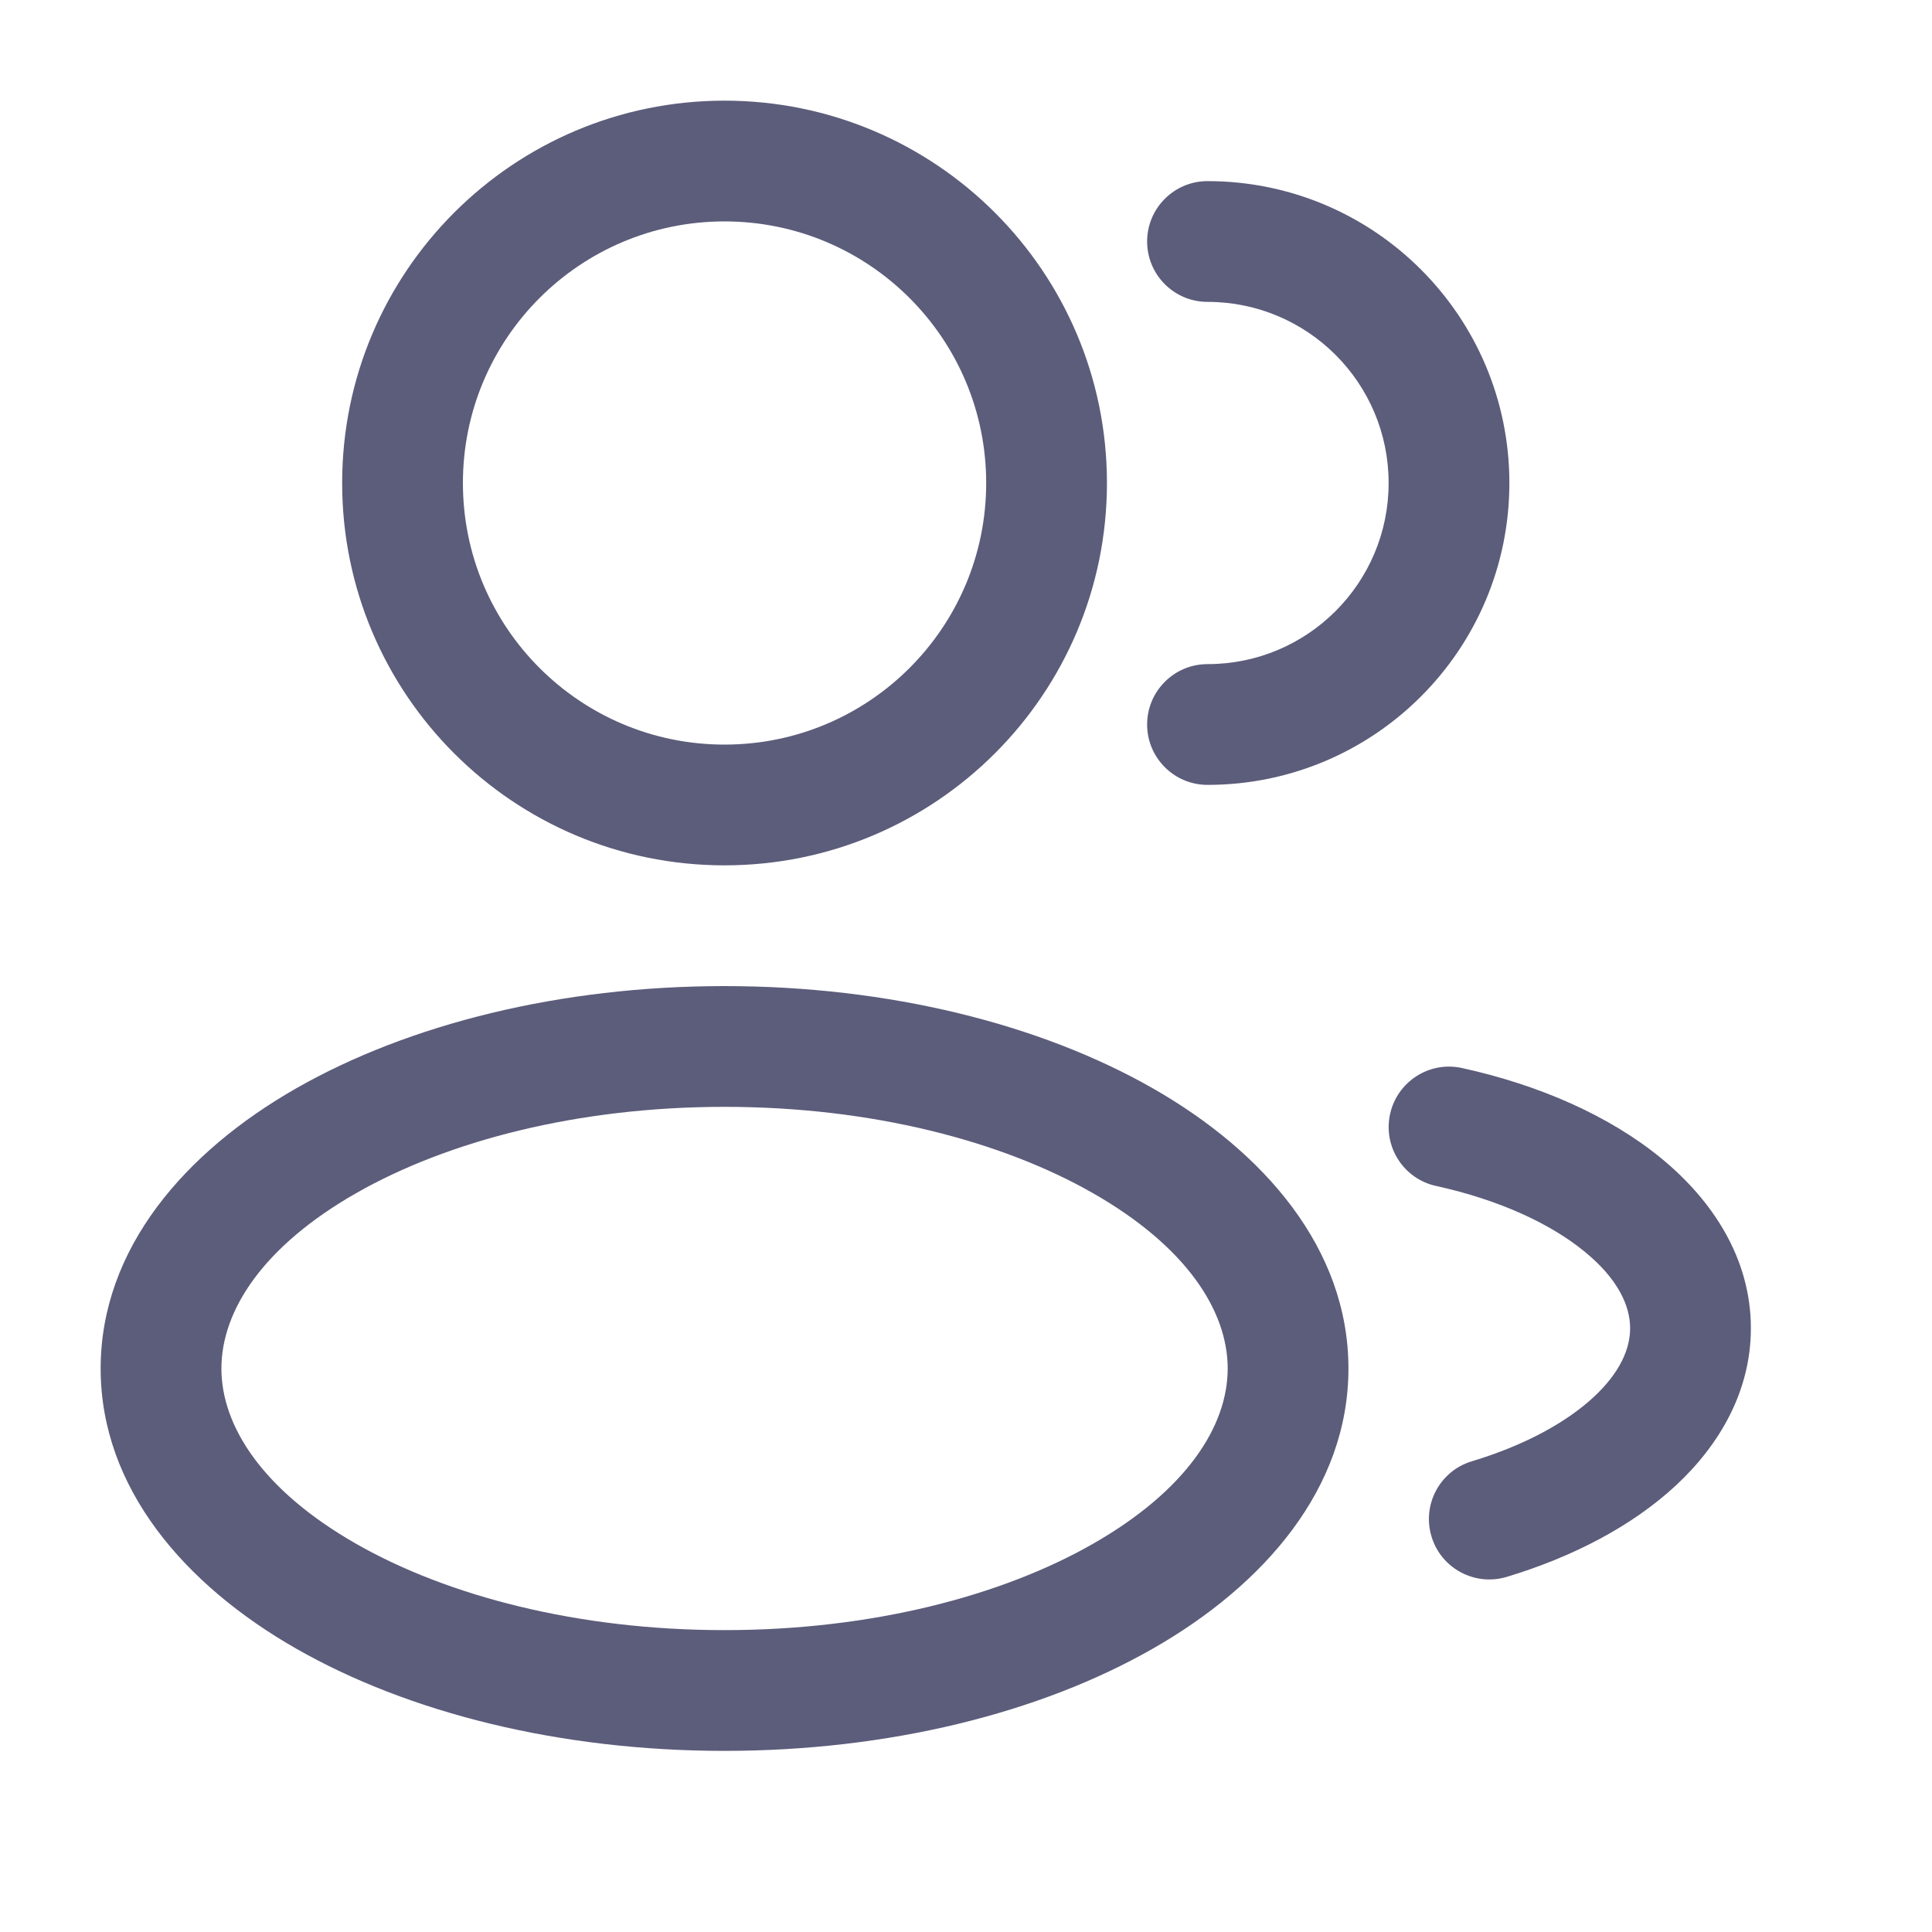
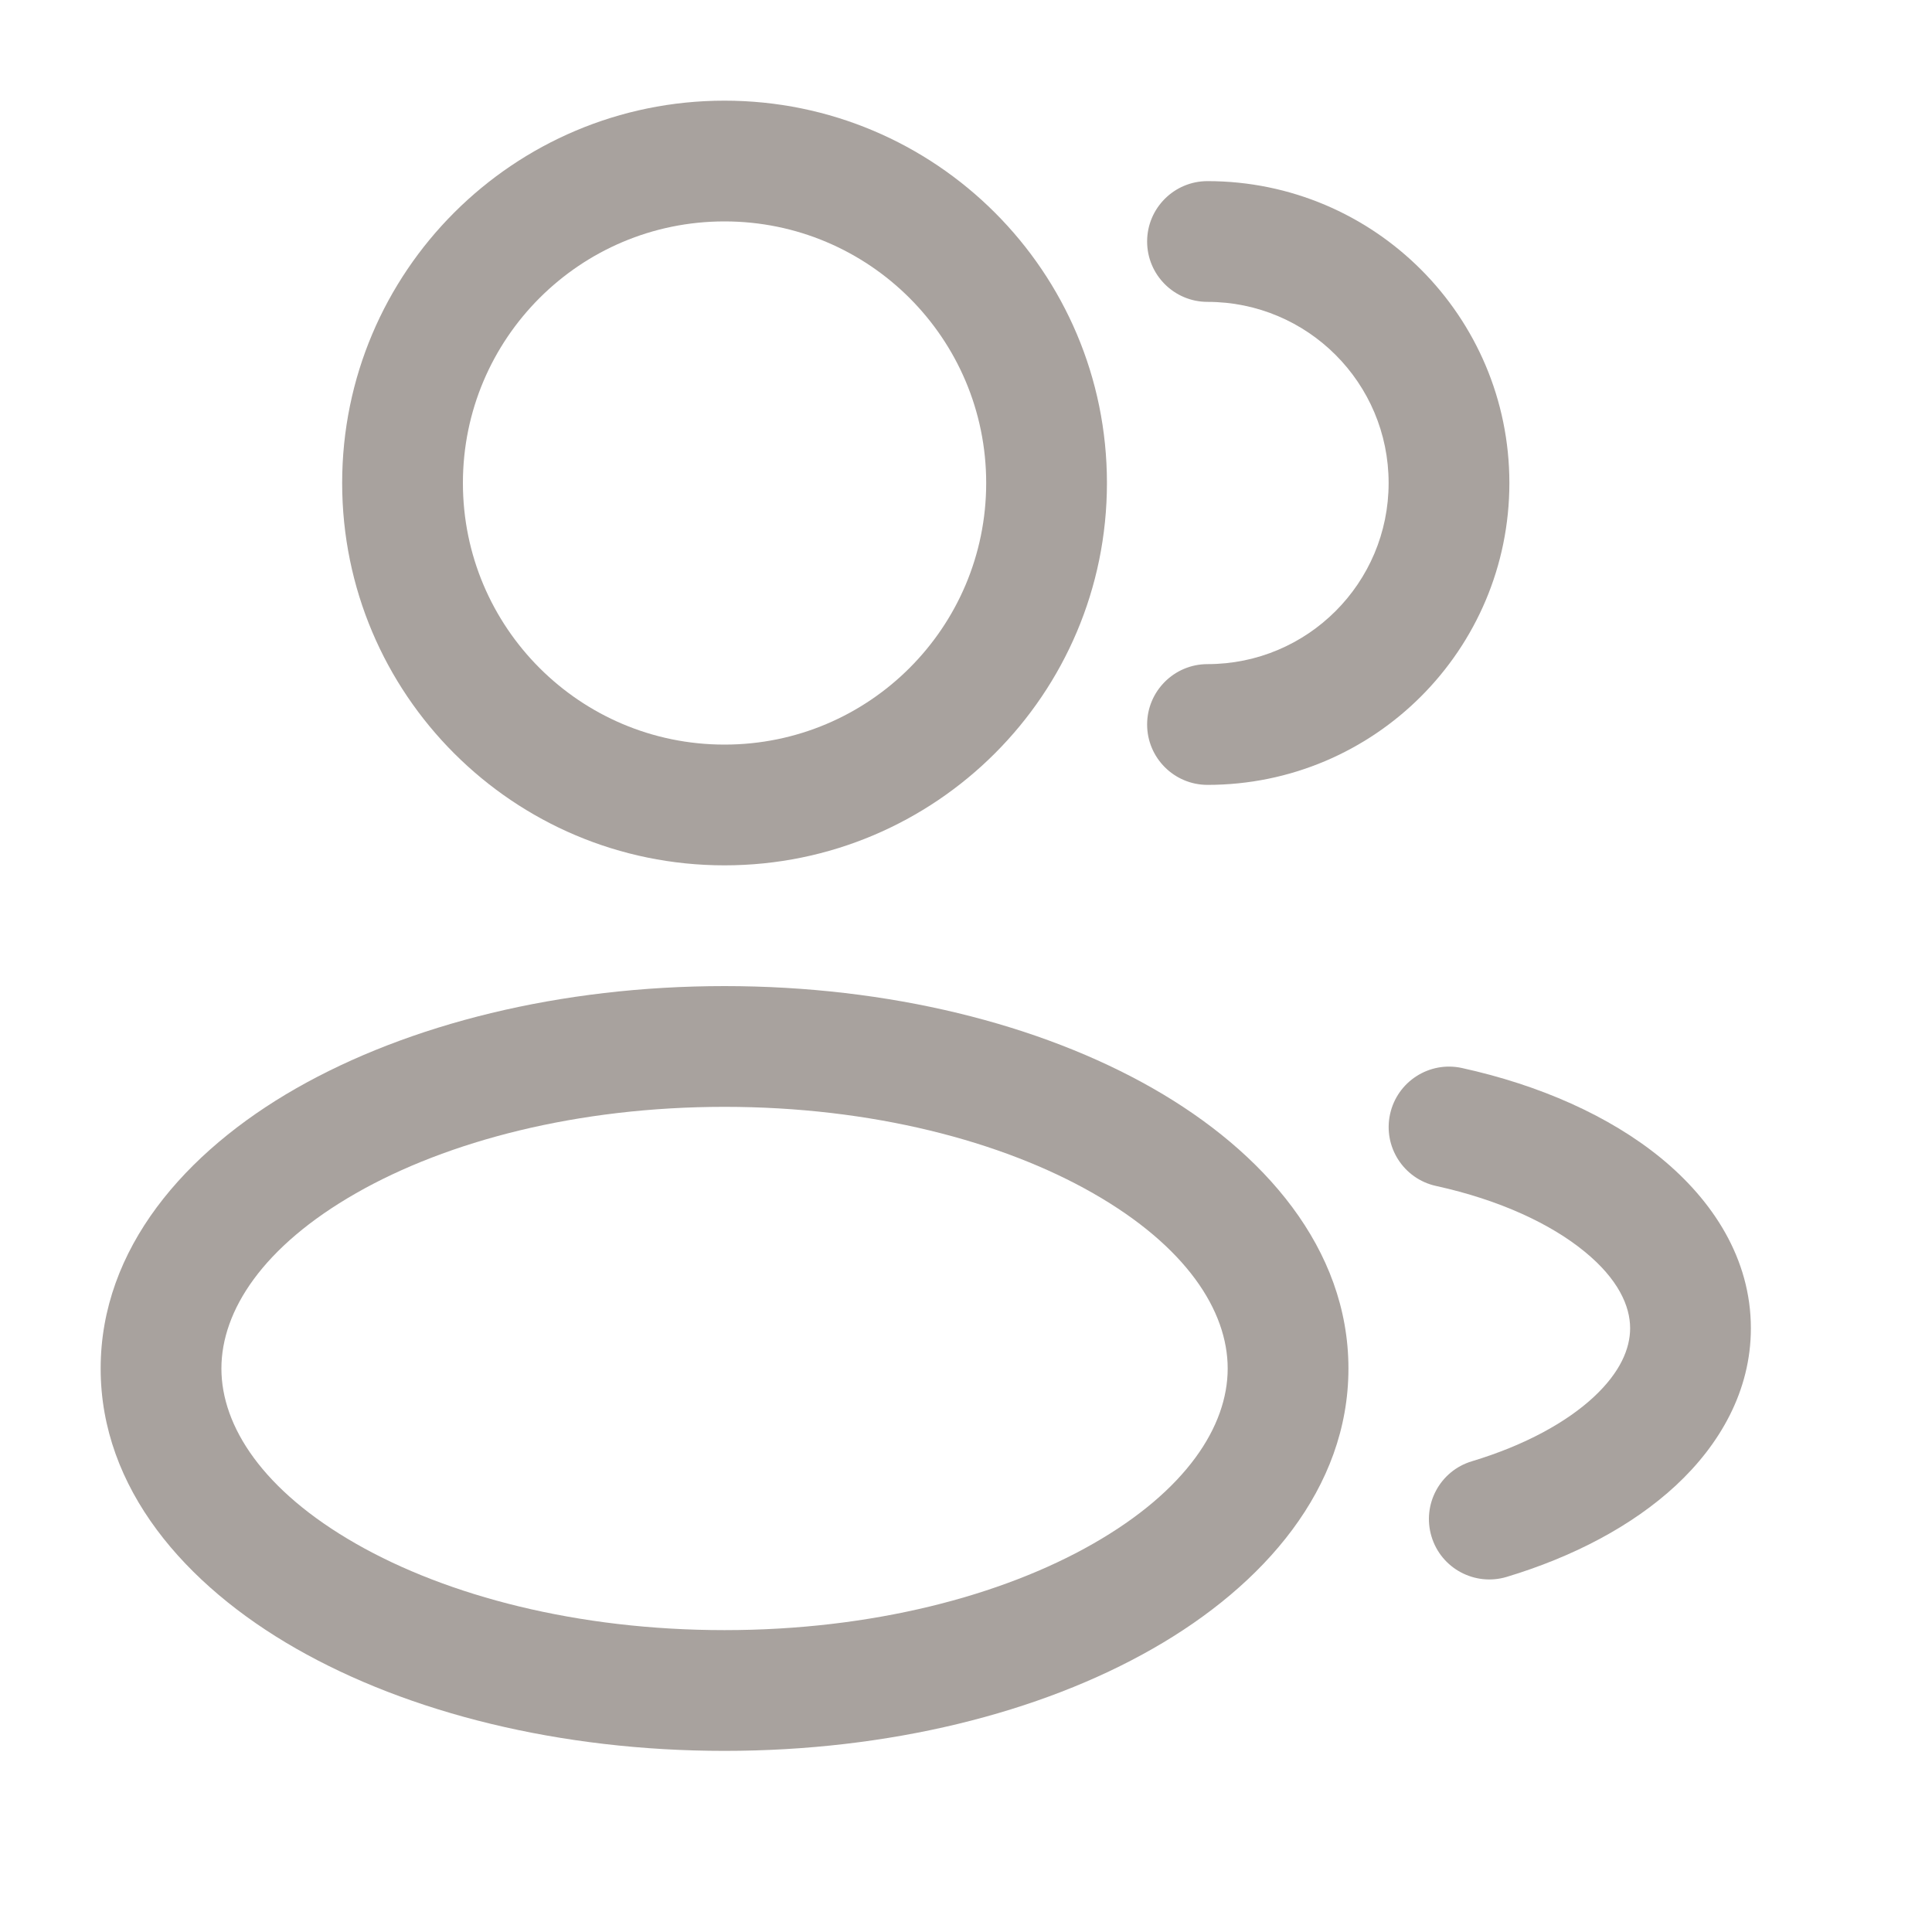
- <svg xmlns="http://www.w3.org/2000/svg" width="20" height="20" viewBox="0 0 20 20" fill="none">
-   <path fill-rule="evenodd" clip-rule="evenodd" d="M7.5 1.042C5.314 1.042 3.542 2.814 3.542 5C3.542 7.186 5.314 8.958 7.5 8.958C9.686 8.958 11.459 7.186 11.459 5C11.459 2.814 9.686 1.042 7.5 1.042ZM4.792 5C4.792 3.504 6.005 2.292 7.5 2.292C8.996 2.292 10.209 3.504 10.209 5C10.209 6.496 8.996 7.708 7.5 7.708C6.005 7.708 4.792 6.496 4.792 5Z" fill="#5C5C7B" />
-   <path d="M12.5 1.875C12.155 1.875 11.875 2.155 11.875 2.5C11.875 2.845 12.155 3.125 12.5 3.125C13.536 3.125 14.375 3.964 14.375 5C14.375 6.036 13.536 6.875 12.5 6.875C12.155 6.875 11.875 7.155 11.875 7.5C11.875 7.845 12.155 8.125 12.5 8.125C14.226 8.125 15.625 6.726 15.625 5C15.625 3.274 14.226 1.875 12.5 1.875Z" fill="#5C5C7B" />
-   <path fill-rule="evenodd" clip-rule="evenodd" d="M3.065 11.267C4.232 10.601 5.801 10.208 7.5 10.208C9.2 10.208 10.769 10.601 11.935 11.267C13.084 11.923 13.959 12.925 13.959 14.167C13.959 15.408 13.084 16.41 11.935 17.066C10.769 17.733 9.2 18.125 7.5 18.125C5.801 18.125 4.232 17.733 3.065 17.066C1.917 16.41 1.042 15.408 1.042 14.167C1.042 12.925 1.917 11.923 3.065 11.267ZM3.686 12.352C2.723 12.902 2.292 13.567 2.292 14.167C2.292 14.766 2.723 15.431 3.686 15.981C4.631 16.521 5.978 16.875 7.5 16.875C9.023 16.875 10.37 16.521 11.315 15.981C12.278 15.431 12.709 14.766 12.709 14.167C12.709 13.567 12.278 12.902 11.315 12.352C10.37 11.812 9.023 11.458 7.5 11.458C5.978 11.458 4.631 11.812 3.686 12.352Z" fill="#5C5C7B" />
-   <path d="M15.134 11.056C14.797 10.982 14.464 11.196 14.39 11.533C14.316 11.87 14.529 12.203 14.866 12.277C15.527 12.422 16.055 12.671 16.403 12.956C16.752 13.241 16.875 13.52 16.875 13.75C16.875 13.959 16.775 14.204 16.498 14.462C16.219 14.721 15.79 14.96 15.237 15.127C14.906 15.226 14.719 15.575 14.819 15.906C14.918 16.236 15.267 16.423 15.597 16.324C16.283 16.117 16.895 15.798 17.349 15.377C17.803 14.955 18.125 14.399 18.125 13.75C18.125 13.029 17.73 12.427 17.194 11.988C16.658 11.55 15.936 11.232 15.134 11.056Z" fill="#5C5C7B" />
+ <svg xmlns="http://www.w3.org/2000/svg" width="20px" height="20px" viewBox="0 0 20 20" fill="none" transform="rotate(0) scale(1, 1)">
+   <path fill-rule="evenodd" clip-rule="evenodd" d="M7.5 1.042C5.314 1.042 3.542 2.814 3.542 5C3.542 7.186 5.314 8.958 7.5 8.958C9.686 8.958 11.459 7.186 11.459 5C11.459 2.814 9.686 1.042 7.5 1.042ZM4.792 5C4.792 3.504 6.005 2.292 7.5 2.292C8.996 2.292 10.209 3.504 10.209 5C10.209 6.496 8.996 7.708 7.5 7.708C6.005 7.708 4.792 6.496 4.792 5Z" fill="#a8a29e" />
+   <path d="M12.5 1.875C12.155 1.875 11.875 2.155 11.875 2.5C11.875 2.845 12.155 3.125 12.5 3.125C13.536 3.125 14.375 3.964 14.375 5C14.375 6.036 13.536 6.875 12.5 6.875C12.155 6.875 11.875 7.155 11.875 7.5C11.875 7.845 12.155 8.125 12.5 8.125C14.226 8.125 15.625 6.726 15.625 5C15.625 3.274 14.226 1.875 12.5 1.875Z" fill="#a8a29e" />
+   <path fill-rule="evenodd" clip-rule="evenodd" d="M3.065 11.267C4.232 10.601 5.801 10.208 7.5 10.208C9.2 10.208 10.769 10.601 11.935 11.267C13.084 11.923 13.959 12.925 13.959 14.167C13.959 15.408 13.084 16.41 11.935 17.066C10.769 17.733 9.2 18.125 7.5 18.125C5.801 18.125 4.232 17.733 3.065 17.066C1.917 16.41 1.042 15.408 1.042 14.167C1.042 12.925 1.917 11.923 3.065 11.267ZM3.686 12.352C2.723 12.902 2.292 13.567 2.292 14.167C2.292 14.766 2.723 15.431 3.686 15.981C4.631 16.521 5.978 16.875 7.5 16.875C9.023 16.875 10.37 16.521 11.315 15.981C12.278 15.431 12.709 14.766 12.709 14.167C12.709 13.567 12.278 12.902 11.315 12.352C10.37 11.812 9.023 11.458 7.5 11.458C5.978 11.458 4.631 11.812 3.686 12.352Z" fill="#a8a29e" />
+   <path d="M15.134 11.056C14.797 10.982 14.464 11.196 14.39 11.533C14.316 11.87 14.529 12.203 14.866 12.277C15.527 12.422 16.055 12.671 16.403 12.956C16.752 13.241 16.875 13.52 16.875 13.75C16.875 13.959 16.775 14.204 16.498 14.462C16.219 14.721 15.79 14.96 15.237 15.127C14.906 15.226 14.719 15.575 14.819 15.906C14.918 16.236 15.267 16.423 15.597 16.324C16.283 16.117 16.895 15.798 17.349 15.377C17.803 14.955 18.125 14.399 18.125 13.75C18.125 13.029 17.73 12.427 17.194 11.988C16.658 11.55 15.936 11.232 15.134 11.056Z" fill="#a8a29e" />
</svg>
